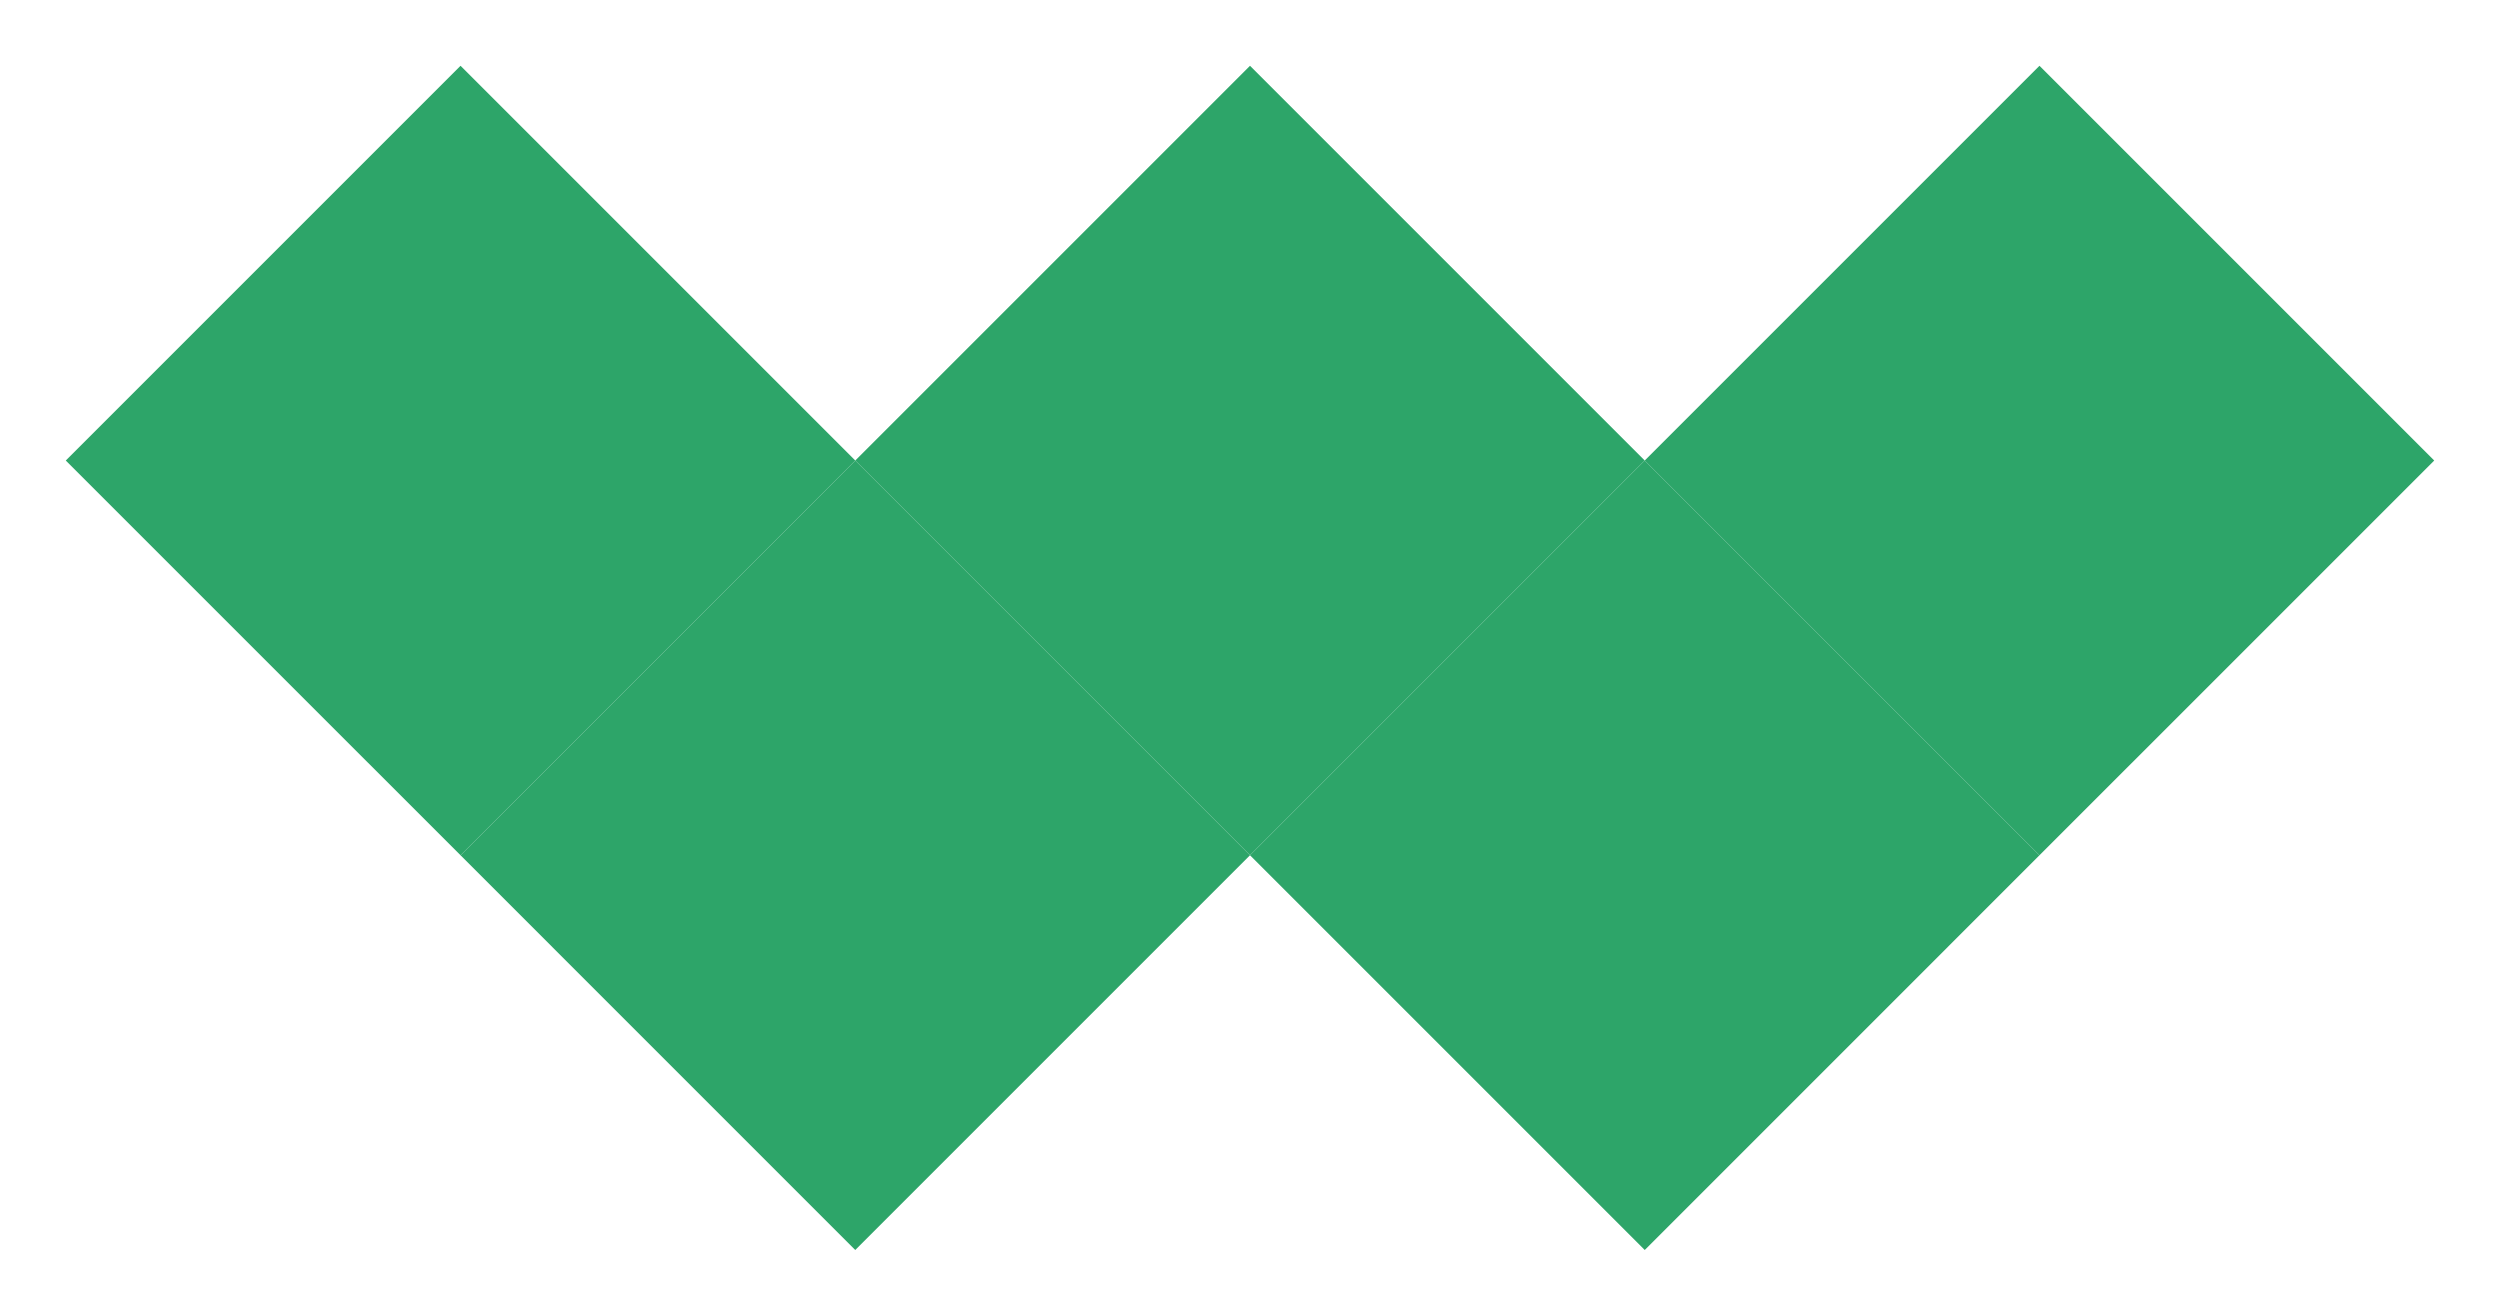
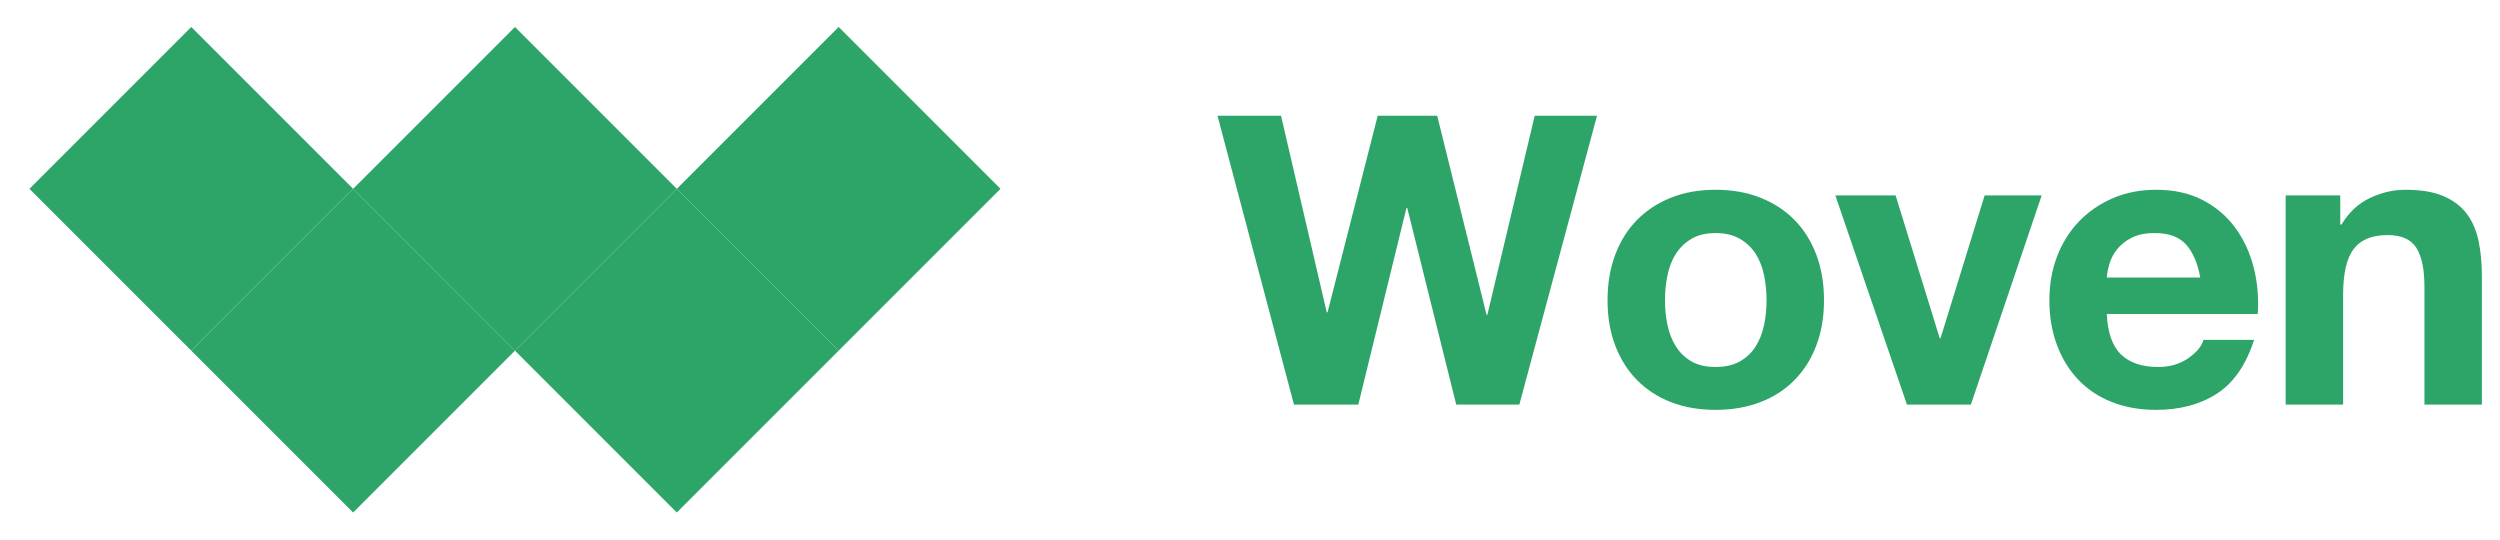
- <svg xmlns="http://www.w3.org/2000/svg" viewBox="0 0 76 40" width="380" height="200" role="img" aria-label="Woven">
+ <svg xmlns="http://www.w3.org/2000/svg" viewBox="0 0 185 40" width="380" height="82" role="img" aria-label="Woven">
  <g fill="#2da569">
    <path d="M14 2L26 14L14 26L2 14Z" />
    <path d="M38 2L50 14L38 26L26 14Z" />
    <path d="M62 2L74 14L62 26L50 14Z" />
    <path d="M26 14L38 26L26 38L14 26Z" />
    <path d="M50 14L62 26L50 38L38 26Z" />
  </g>
+   <g fill="#2da569" transform="translate(90,30)">
+     <g transform="translate(0.00,0) scale(0.03,-0.03)">
+       <path d="M749 0 941 714H787L670 222H668L546 714H399L275 228H273L160 714H3L192 0H351L470 486H472L593 0Z" />
+     </g>
+     <g transform="translate(27.87,0) scale(0.03,-0.03)">
+       <path d="M180 258Q180 289 186.0 319.0Q192 349 206.5 372.0Q221 395 245.0 409.5Q269 424 305 424Q341 424 365.5 409.5Q390 395 404.5 372.0Q419 349 425.0 319.0Q431 289 431 258Q431 227 425.0 197.5Q419 168 404.5 144.5Q390 121 365.5 107.0Q341 93 305 93Q269 93 245.0 107.0Q221 121 206.5 144.5Q192 168 186.0 197.5Q180 227 180 258ZM38 258Q38 196 57.0 146.0Q76 96 111.0 60.5Q146 25 195.0 6.0Q244 -13 305 -13Q366 -13 415.5 6.0Q465 25 500.0 60.5Q535 96 554.0 146.0Q573 196 573 258Q573 320 554.0 370.5Q535 421 500.0 456.5Q465 492 415.5 511.5Q366 531 305 531Q244 531 195.0 511.5Q146 492 111.0 456.5Q76 421 57.0 370.5Q38 320 38 258Z" />
+     </g>
+     <g transform="translate(45.75,0) scale(0.03,-0.03)">
+       <path d="M340 0 515 517H374L265 164H263L154 517H5L182 0Z" />
+     </g>
+     <g transform="translate(60.90,0) scale(0.03,-0.03)">
+       <path d="M402 314H171Q172 329 177.5 348.0Q183 367 196.5 384.0Q210 401 232.5 412.5Q255 424 289 424Q341 424 366.5 396.0Q392 368 402 314ZM171 224H544Q548 284 534.0 339.0Q520 394 488.5 437.0Q457 480 408.0 505.5Q359 531 293 531Q234 531 185.5 510.0Q137 489 102.0 452.5Q67 416 48.0 366.0Q29 316 29 258Q29 198 47.5 148.0Q66 98 100.0 62.0Q134 26 183.0 6.5Q232 -13 293 -13Q381 -13 443.0 27.0Q505 67 535 160H410Q403 136 372.0 114.5Q341 93 298 93Q238 93 206.0 124.0Q174 155 171 224Z" />
+     </g>
+     <g transform="translate(77.67,0) scale(0.03,-0.03)">
+       <path d="M54 517V0H196V271Q196 350 222.0 384.5Q248 419 306 419Q357 419 377.0 387.5Q397 356 397 292V0H539V318Q539 366 530.5 405.5Q522 445 501.0 472.5Q480 500 443.5 515.5Q407 531 350 531Q305 531 262.0 510.5Q219 490 192 445H189V517Z" />
+     </g>
+   </g>
</svg>
